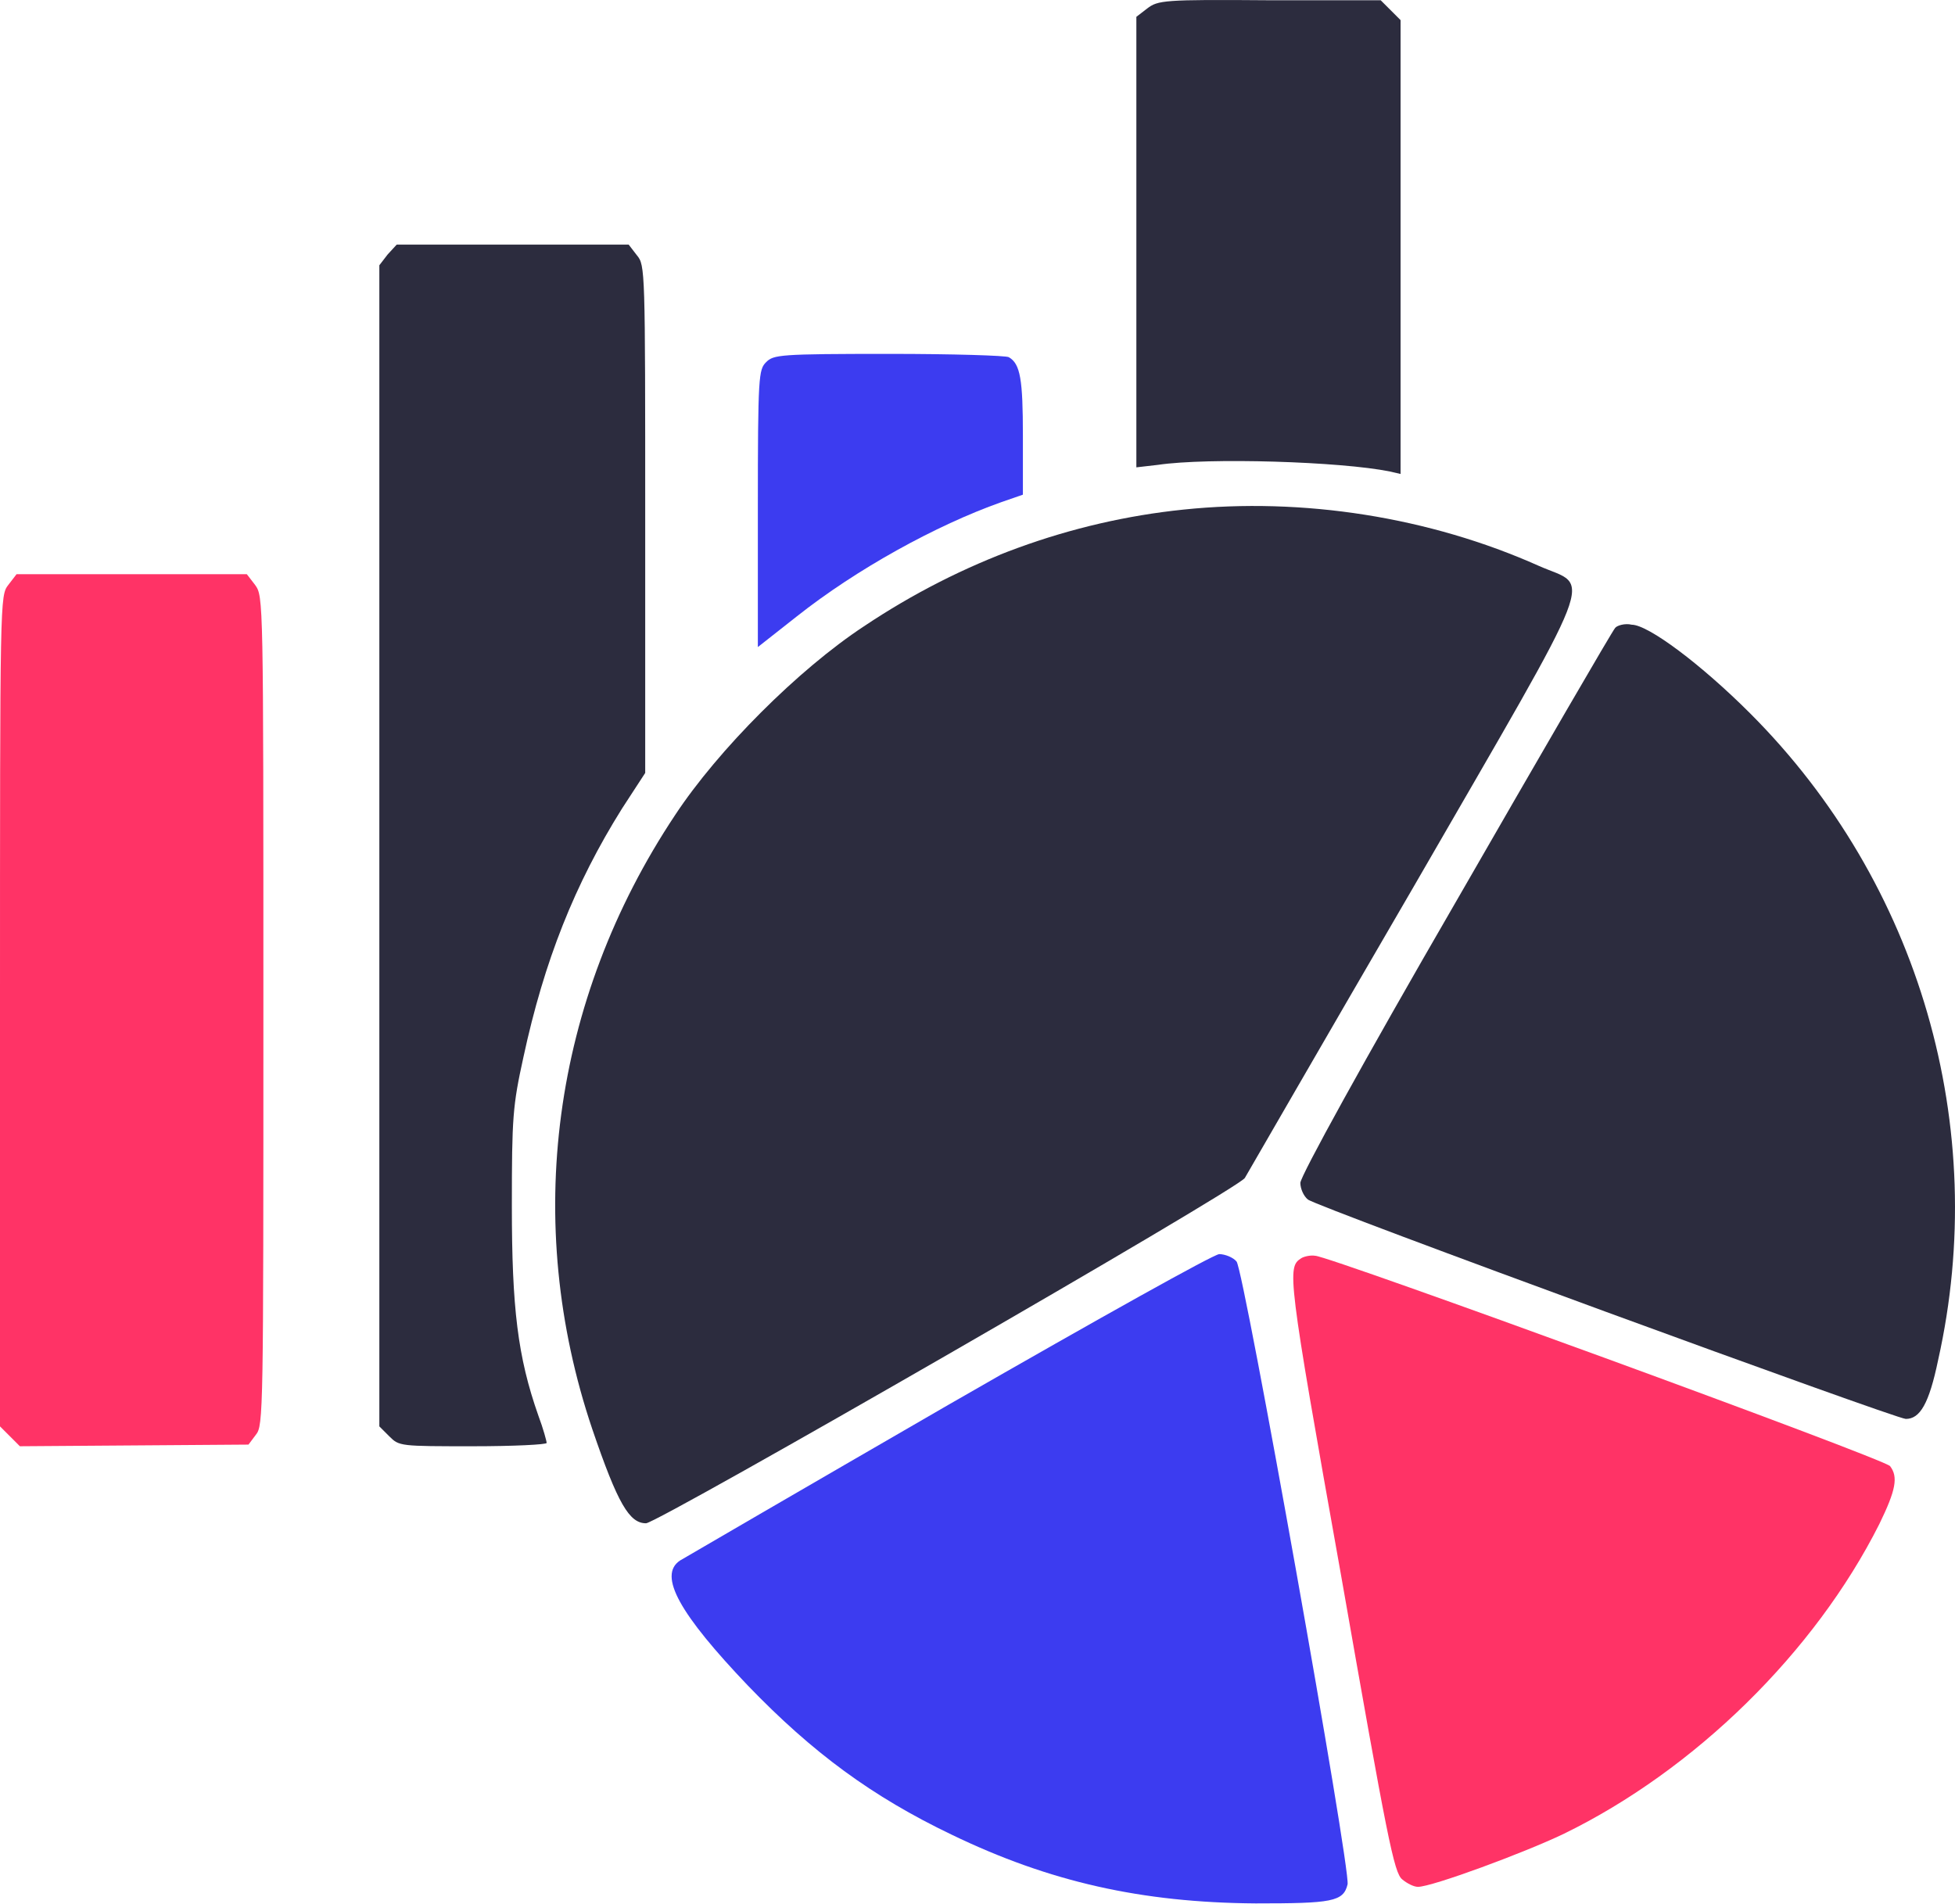
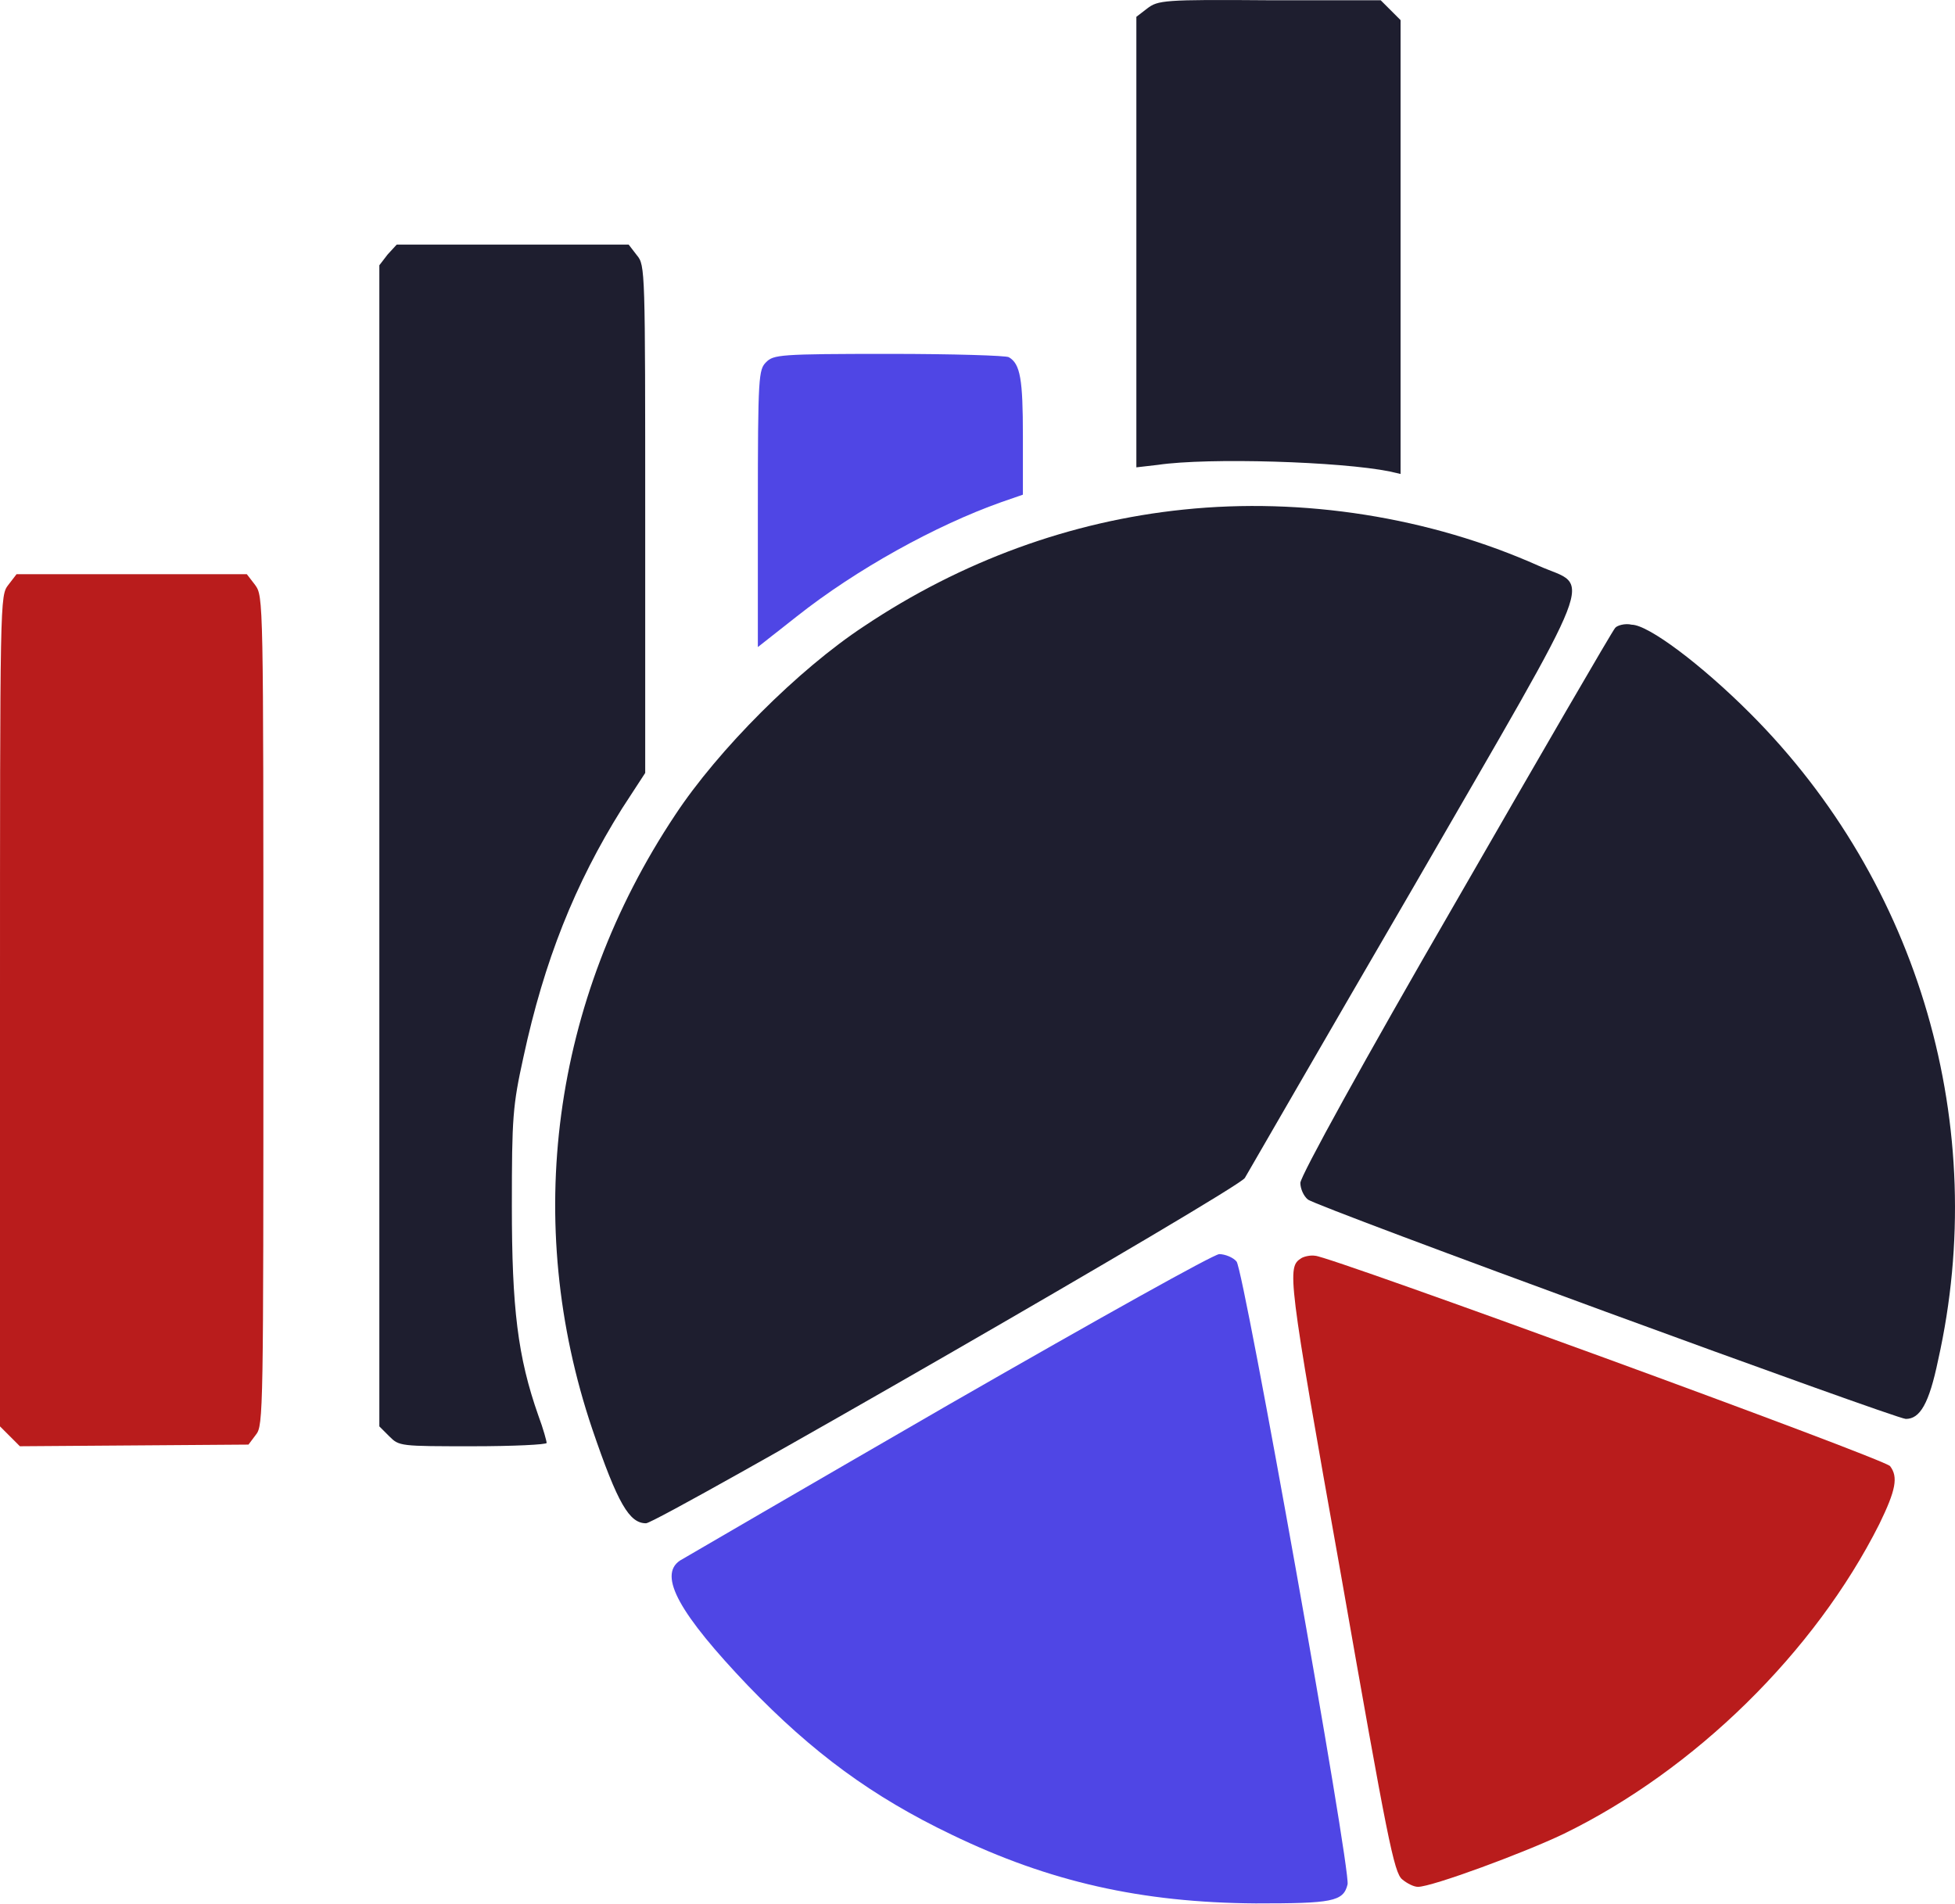
<svg xmlns="http://www.w3.org/2000/svg" version="1.1" x="0px" y="0px" viewBox="0 0 236.039 229.831" enable-background="new 0 0 256 256" xml:space="preserve" id="svg10" width="236.039" height="229.831">
  <defs id="defs10" />
  <g id="g10" transform="translate(-10,-13.06946)">
    <g id="g9">
      <g id="g8">
-         <path fill="#000000" d="m 148.5,14.1 -1.3,1 v 27.2 27.2 l 2.6,-0.3 c 6.1,-0.9 22.1,-0.4 28,0.8 l 1.3,0.3 V 42.8 15.5 l -1.2,-1.2 -1.2,-1.2 h -13.5 c -12.7,-0.1 -13.4,0 -14.7,1 z" id="path1" style="fill:#2c2c3e;fill-opacity:1" />
-         <path fill="#000000" d="m 56.8,43.8 -1,1.3 v 70.1 70.1 l 1.2,1.2 c 1.2,1.2 1.3,1.2 10.1,1.2 4.9,0 8.9,-0.2 8.9,-0.4 0,-0.2 -0.4,-1.7 -1,-3.3 -2.5,-7.1 -3.2,-13 -3.2,-25.3 0,-10.7 0.1,-12.1 1.4,-18 2.5,-11.6 6.2,-20.9 11.9,-30 l 2.8,-4.3 V 75.8 c 0,-30.2 0,-30.7 -1,-31.9 l -1,-1.3 h -14 -14 z" id="path2" style="fill:#2c2c3e;fill-opacity:1" />
-         <path fill="#000000" d="m 102.5,56.8 c -0.9,0.9 -1,1.6 -1,17.7 v 16.7 l 4.7,-3.7 c 7.2,-5.7 16.8,-11 24.7,-13.8 l 2.6,-0.9 v -7.1 c 0,-6.8 -0.3,-8.7 -1.7,-9.5 -0.3,-0.2 -6.8,-0.4 -14.4,-0.4 -13.3,0 -14,0.1 -14.9,1 z" id="path3" style="fill:#3c3cf0;fill-opacity:1" />
-         <path fill="#000000" d="m 152.9,74.6 c -13.6,1.4 -26.8,6.2 -38.6,14.1 -7.9,5.2 -17.6,14.9 -22.8,22.8 -14.9,22.4 -18.4,49.2 -10,74.1 3.1,9.1 4.5,11.4 6.5,11.4 1.4,0 71.6,-40.4 72.3,-41.7 0.3,-0.5 9.4,-16.3 20.4,-35.2 22.8,-39.5 21.4,-35.9 15.1,-38.7 -13.2,-5.9 -28.5,-8.3 -42.9,-6.8 z" id="path4" style="fill:#2c2c3e;fill-opacity:1" />
-         <path fill="#000000" d="m 11,83.7 c -1,1.3 -1,1.5 -1,51.5 v 50.1 l 1.2,1.2 1.2,1.2 13.8,-0.1 13.8,-0.1 0.9,-1.2 c 0.9,-1.1 0.9,-2.7 0.9,-51.2 0,-49.9 0,-50 -1,-51.4 l -1,-1.3 H 26 12 Z" id="path5" style="fill:#ff3366;fill-opacity:1" />
-         <path fill="#000000" d="m 205,88.9 c -0.3,0.3 -9,15.3 -19.3,33.2 -11,19 -18.7,33 -18.7,33.8 0,0.7 0.4,1.6 0.9,2 0.8,0.8 71,26.5 72.2,26.5 1.7,0 2.8,-1.8 3.9,-7.1 6.3,-28.1 -2.2,-57.6 -22.7,-78.1 C 215.4,93.3 209,88.5 207,88.5 c -0.8,-0.2 -1.8,0.1 -2,0.4 z" id="path6" style="fill:#2c2c3e;fill-opacity:1" />
-         <path fill="#000000" d="m 124.5,182.7 c -17.3,10 -31.9,18.5 -32.4,18.8 -2.7,1.8 0,6.5 8.2,15.1 7.8,8.1 15,13.4 24.6,18 11.8,5.7 22.9,8.2 36.7,8.3 9.2,0 10.6,-0.2 11.1,-2.3 0.4,-1.8 -12.5,-74.1 -13.4,-75.2 -0.4,-0.5 -1.4,-0.9 -2.1,-0.9 -0.8,0.1 -13.9,7.4 -32.7,18.2 z" id="path7" style="fill:#3c3cf0;fill-opacity:1" />
-         <path fill="#000000" d="m 167.1,165 c -1.7,1.1 -1.7,1.8 4.8,38.2 5.6,31.9 6.4,36 7.4,36.8 0.6,0.5 1.4,0.9 1.9,0.9 1.7,0 12.8,-4.1 17.6,-6.4 15.8,-7.7 30.3,-21.9 38.1,-37.4 2,-4.1 2.3,-5.7 1.3,-7 -0.7,-0.9 -67.8,-25.4 -69.4,-25.4 -0.6,-0.1 -1.4,0.1 -1.7,0.3 z" id="path8" style="fill:#ff3366;fill-opacity:1" />
+         <path fill="#000000" d="m 148.5,14.1 -1.3,1 v 27.2 27.2 l 2.6,-0.3 c 6.1,-0.9 22.1,-0.4 28,0.8 l 1.3,0.3 V 42.8 15.5 l -1.2,-1.2 -1.2,-1.2 h -13.5 c -12.7,-0.1 -13.4,0 -14.7,1 z" id="path1" style="fill:#1e1e2f;fill-opacity:1" />
+         <path fill="#000000" d="m 56.8,43.8 -1,1.3 v 70.1 70.1 l 1.2,1.2 c 1.2,1.2 1.3,1.2 10.1,1.2 4.9,0 8.9,-0.2 8.9,-0.4 0,-0.2 -0.4,-1.7 -1,-3.3 -2.5,-7.1 -3.2,-13 -3.2,-25.3 0,-10.7 0.1,-12.1 1.4,-18 2.5,-11.6 6.2,-20.9 11.9,-30 l 2.8,-4.3 V 75.8 c 0,-30.2 0,-30.7 -1,-31.9 l -1,-1.3 h -14 -14 z" id="path2" style="fill:#1e1e2f;fill-opacity:1" />
+         <path fill="#000000" d="m 102.5,56.8 c -0.9,0.9 -1,1.6 -1,17.7 v 16.7 l 4.7,-3.7 c 7.2,-5.7 16.8,-11 24.7,-13.8 l 2.6,-0.9 v -7.1 c 0,-6.8 -0.3,-8.7 -1.7,-9.5 -0.3,-0.2 -6.8,-0.4 -14.4,-0.4 -13.3,0 -14,0.1 -14.9,1 z" id="path3" style="fill:#4f46e5;fill-opacity:1" />
+         <path fill="#000000" d="m 152.9,74.6 c -13.6,1.4 -26.8,6.2 -38.6,14.1 -7.9,5.2 -17.6,14.9 -22.8,22.8 -14.9,22.4 -18.4,49.2 -10,74.1 3.1,9.1 4.5,11.4 6.5,11.4 1.4,0 71.6,-40.4 72.3,-41.7 0.3,-0.5 9.4,-16.3 20.4,-35.2 22.8,-39.5 21.4,-35.9 15.1,-38.7 -13.2,-5.9 -28.5,-8.3 -42.9,-6.8 z" id="path4" style="fill:#1e1e2f;fill-opacity:1" />
+         <path fill="#000000" d="m 11,83.7 c -1,1.3 -1,1.5 -1,51.5 v 50.1 l 1.2,1.2 1.2,1.2 13.8,-0.1 13.8,-0.1 0.9,-1.2 c 0.9,-1.1 0.9,-2.7 0.9,-51.2 0,-49.9 0,-50 -1,-51.4 l -1,-1.3 H 26 12 Z" id="path5" style="fill:#b91c1c;fill-opacity:1" />
+         <path fill="#000000" d="m 205,88.9 c -0.3,0.3 -9,15.3 -19.3,33.2 -11,19 -18.7,33 -18.7,33.8 0,0.7 0.4,1.6 0.9,2 0.8,0.8 71,26.5 72.2,26.5 1.7,0 2.8,-1.8 3.9,-7.1 6.3,-28.1 -2.2,-57.6 -22.7,-78.1 C 215.4,93.3 209,88.5 207,88.5 c -0.8,-0.2 -1.8,0.1 -2,0.4 z" id="path6" style="fill:#1e1e2f;fill-opacity:1" />
+         <path fill="#000000" d="m 124.5,182.7 c -17.3,10 -31.9,18.5 -32.4,18.8 -2.7,1.8 0,6.5 8.2,15.1 7.8,8.1 15,13.4 24.6,18 11.8,5.7 22.9,8.2 36.7,8.3 9.2,0 10.6,-0.2 11.1,-2.3 0.4,-1.8 -12.5,-74.1 -13.4,-75.2 -0.4,-0.5 -1.4,-0.9 -2.1,-0.9 -0.8,0.1 -13.9,7.4 -32.7,18.2 z" id="path7" style="fill:#4f46e5;fill-opacity:1" />
+         <path fill="#000000" d="m 167.1,165 c -1.7,1.1 -1.7,1.8 4.8,38.2 5.6,31.9 6.4,36 7.4,36.8 0.6,0.5 1.4,0.9 1.9,0.9 1.7,0 12.8,-4.1 17.6,-6.4 15.8,-7.7 30.3,-21.9 38.1,-37.4 2,-4.1 2.3,-5.7 1.3,-7 -0.7,-0.9 -67.8,-25.4 -69.4,-25.4 -0.6,-0.1 -1.4,0.1 -1.7,0.3 z" id="path8" style="fill:#b91c1c;fill-opacity:1" />
      </g>
    </g>
  </g>
</svg>
